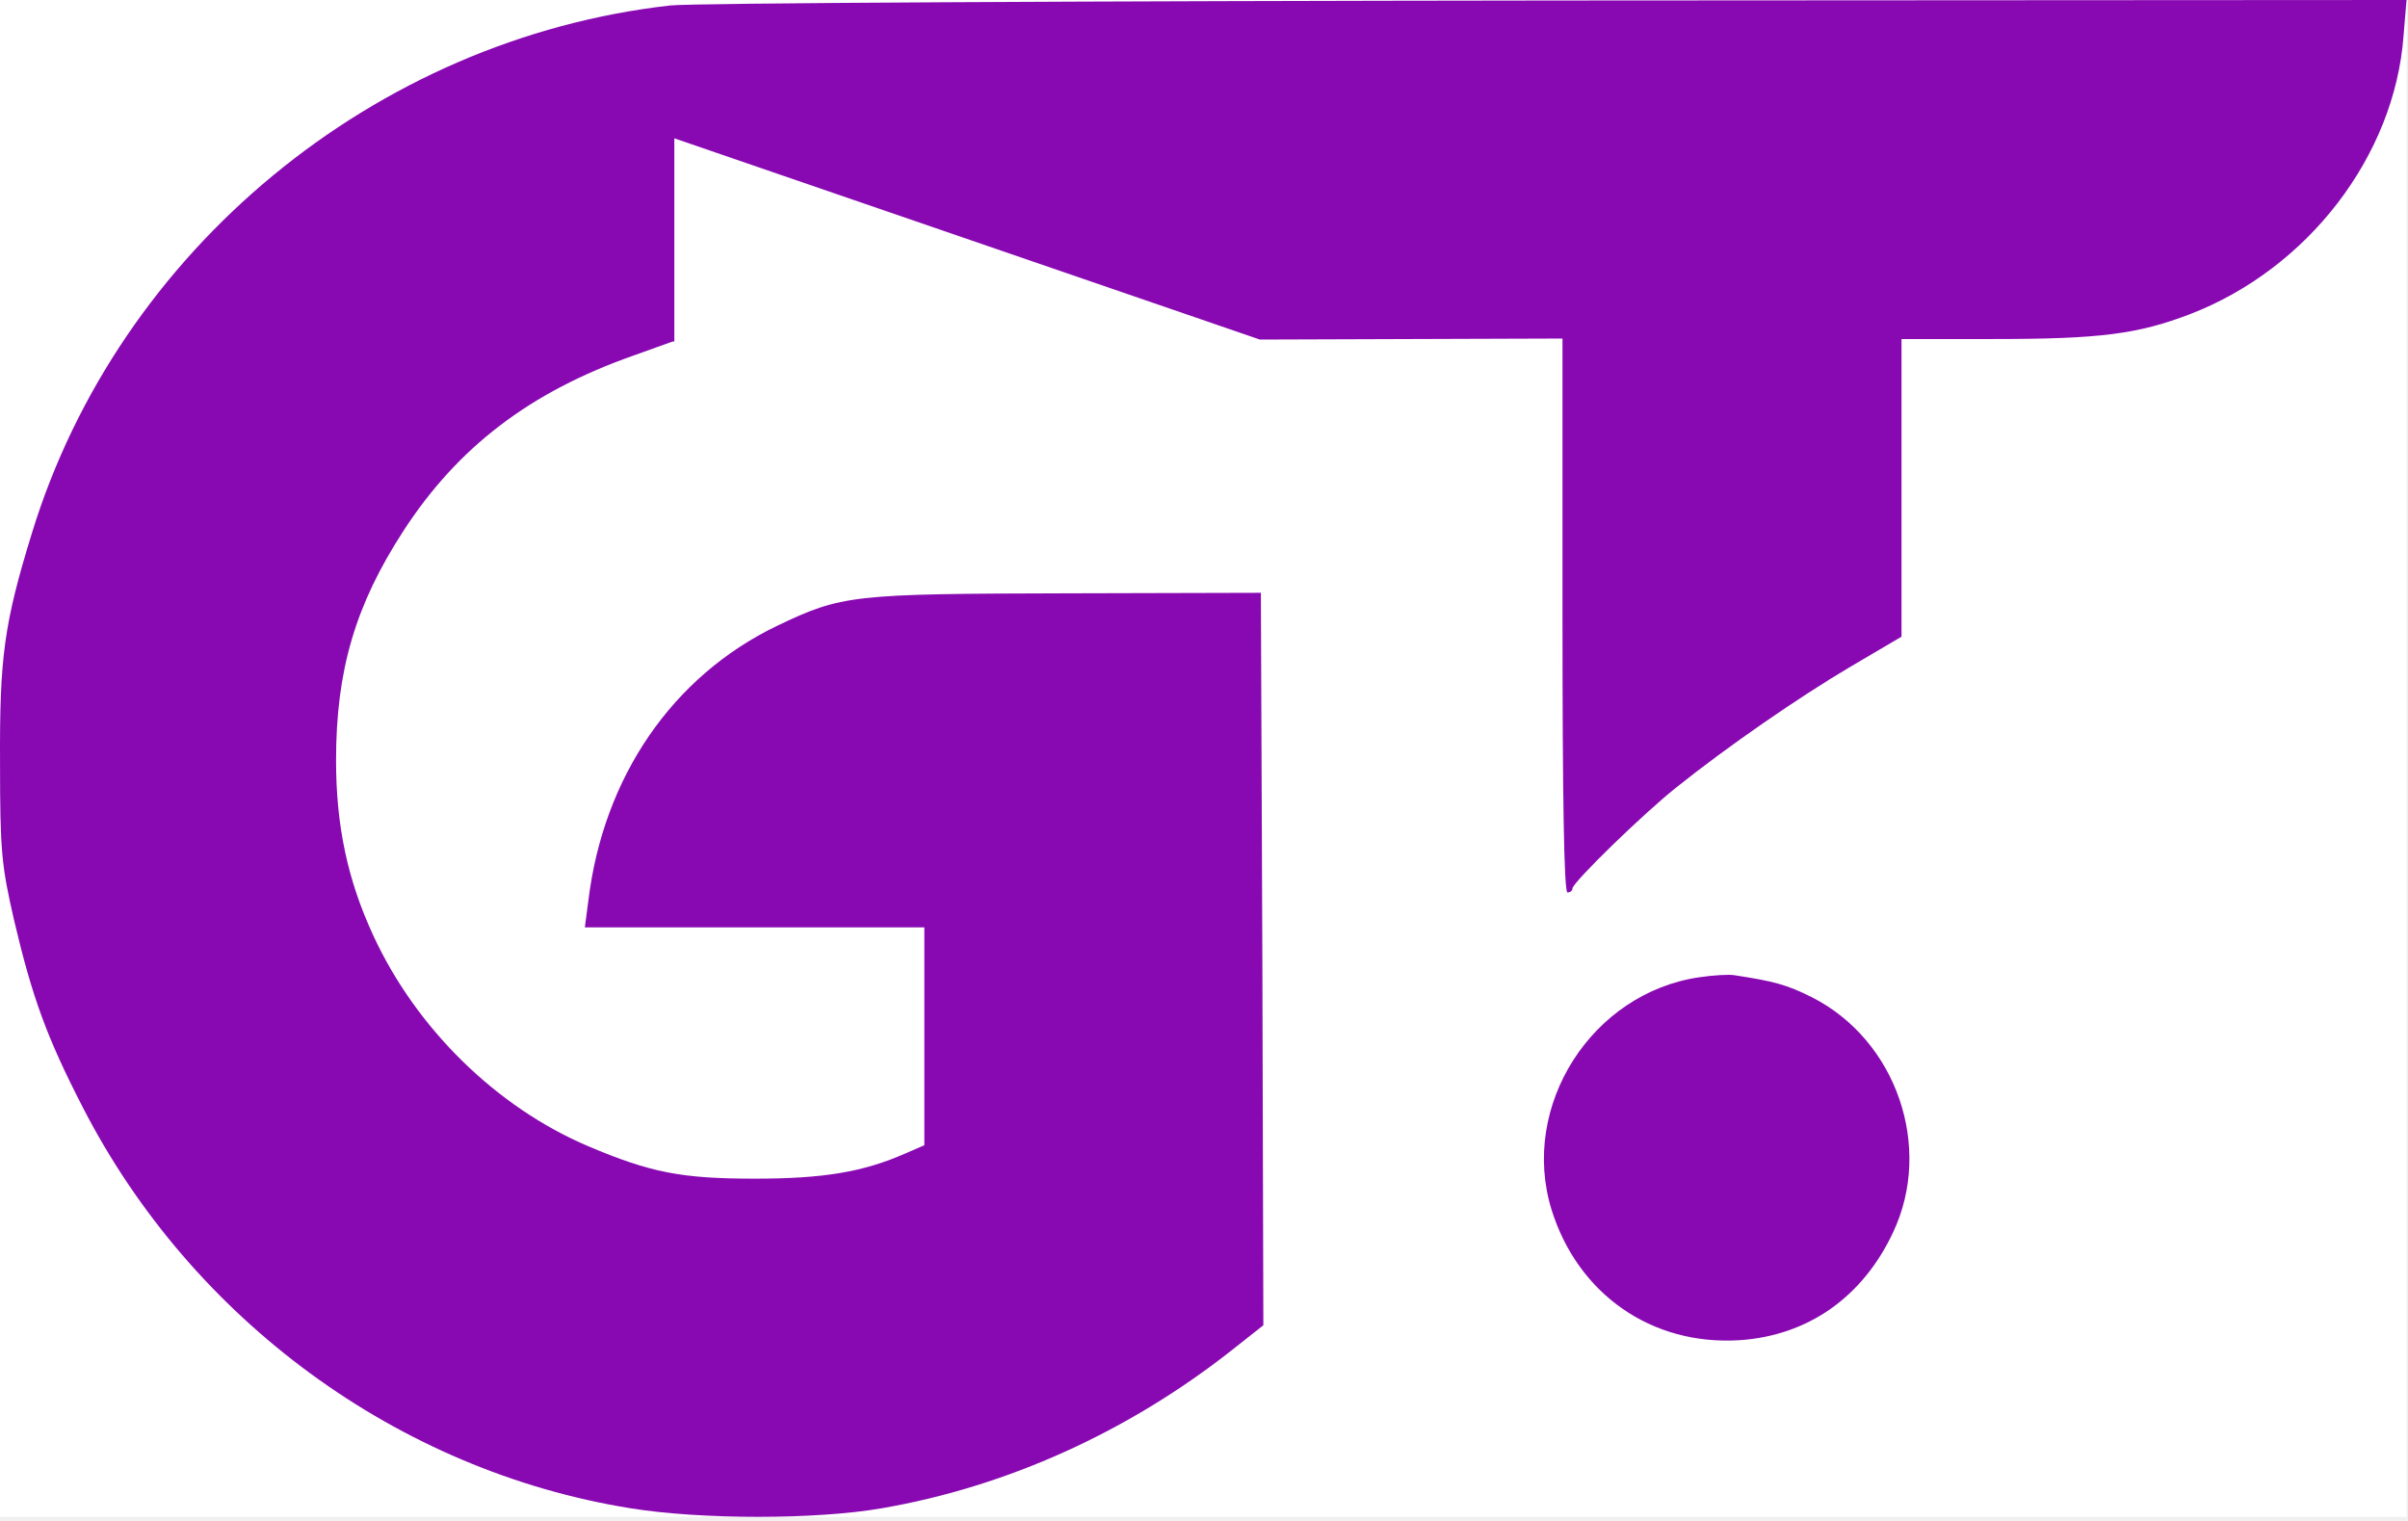
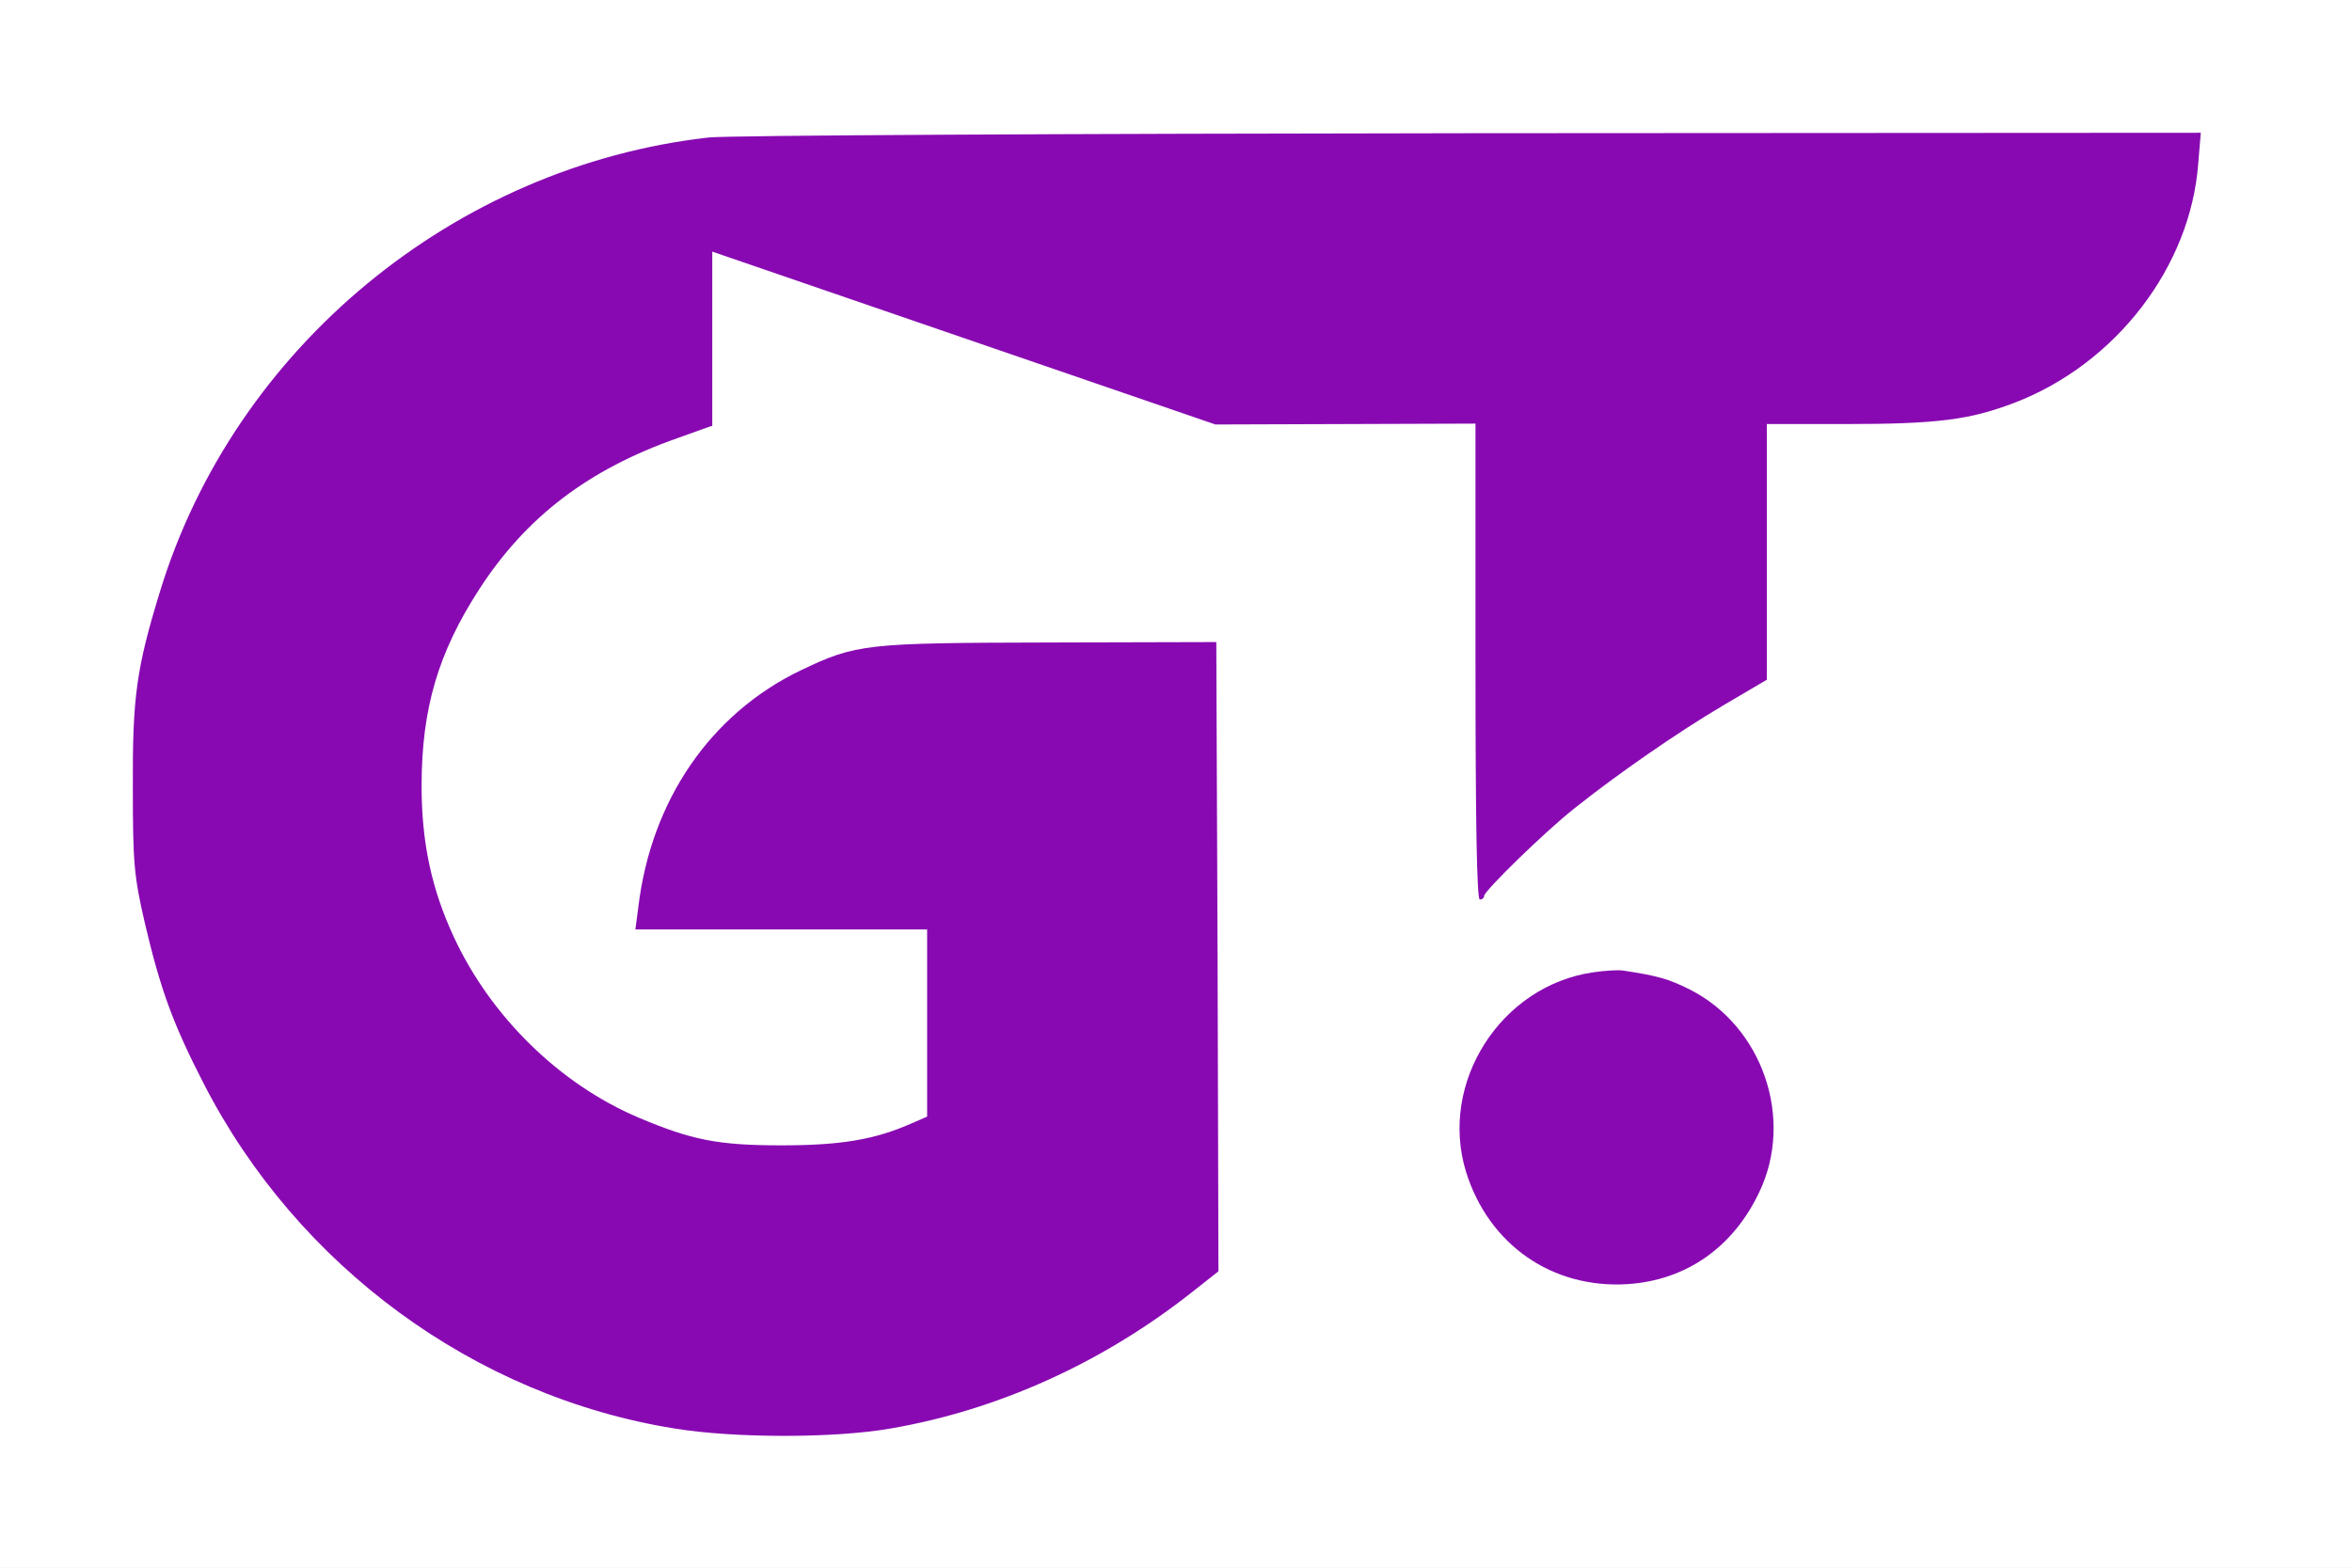
- <svg xmlns="http://www.w3.org/2000/svg" width="483" height="305" viewBox="0 0 483 305" fill="none">
-   <rect width="482.706" height="304.225" fill="white" />
-   <path d="M340.903 195.999C319.303 199.099 304.803 221.799 311.203 242.599C316.503 259.599 331.303 269.899 348.903 268.799C362.603 267.899 373.603 260.199 379.703 247.199C387.803 230.099 380.403 208.599 363.403 199.999C358.403 197.499 355.803 196.799 347.903 195.599C346.803 195.399 343.603 195.599 340.903 195.999Z" fill="#8809B2" />
-   <path d="M482.107 7.199C480.307 31.299 462.907 53.9 439.307 63C428.807 67 421.406 68 399.706 68H381.407V127.699L371.206 133.699C360.706 139.899 346.407 149.8 336.407 157.8C329.807 162.999 315.41 176.997 315.407 178.199C315.407 178.599 315.007 179 314.407 179C313.707 178.998 313.407 159.798 313.407 123.5V67.899L252.701 68.103L135.257 27.744V68.498L134.907 68.5L127.107 71.3C106.307 78.6 91.806 89.7 80.906 106.5C71.307 121.3 67.406 134.4 67.406 152.5C67.407 165.6 69.707 176.499 74.906 187.699C83.507 206.299 99.607 222.099 118.007 229.899C130.507 235.199 136.707 236.399 151.407 236.399C165.106 236.399 173.106 235.1 181.706 231.3L185.407 229.699V186H117.307L118.007 180.699C121.007 155.8 134.907 135.6 155.907 125.5C168.907 119.3 170.907 119.1 214.007 119L252.907 118.899L253.206 192.399L253.407 265.8L247.206 270.699C226.306 287.199 201.907 298.2 176.907 302.5C163.806 304.8 140.506 304.8 126.407 302.5C79.806 295 38.507 264.7 16.607 222.1C9.407 208.1 6.507 200.2 2.807 184.5C0.307 173.6 0.007 170.7 0.007 153C-0.093 131.8 0.807 125.099 6.407 106.899C23.806 50.2 75.107 7.8 134.407 1.1C138.507 0.6 218.607 0.2 312.307 0.1L482.706 0L482.107 7.199Z" fill="#8809B2" />
+ <svg xmlns="http://www.w3.org/2000/svg" width="549" height="366" viewBox="0 0 549 366" fill="none">
+   <rect width="549" height="366" fill="white" />
+   <path d="M371.903 226.999C350.303 230.099 335.803 252.799 342.203 273.599C347.503 290.599 362.303 300.899 379.903 299.799C393.603 298.899 404.603 291.199 410.703 278.199C418.803 261.099 411.403 239.599 394.403 230.999C389.403 228.499 386.803 227.799 378.903 226.599C377.803 226.399 374.603 226.599 371.903 226.999Z" fill="#8809B2" />
+   <path d="M513.107 38.199C511.307 62.299 493.907 84.9 470.307 94C459.807 98 452.406 99 430.706 99H412.407V158.699L402.206 164.699C391.706 170.899 377.407 180.8 367.407 188.8C360.807 193.999 346.41 207.997 346.407 209.199C346.407 209.599 346.007 210 345.407 210C344.707 209.998 344.407 190.798 344.407 154.5V98.899L283.701 99.103L166.257 58.744V99.498L165.907 99.5L158.107 102.3C137.307 109.6 122.807 120.7 111.907 137.5C102.307 152.3 98.406 165.4 98.406 183.5C98.407 196.6 100.707 207.499 105.907 218.699C114.507 237.299 130.607 253.099 149.007 260.899C161.507 266.199 167.707 267.399 182.407 267.399C196.106 267.399 204.106 266.1 212.706 262.3L216.407 260.699V217H148.307L149.007 211.699C152.007 186.8 165.907 166.6 186.907 156.5C199.907 150.3 201.907 150.1 245.007 150L283.907 149.899L284.206 223.399L284.407 296.8L278.206 301.699C257.306 318.199 232.907 329.2 207.907 333.5C194.806 335.8 171.506 335.8 157.407 333.5C110.807 326 69.507 295.7 47.607 253.1C40.407 239.1 37.507 231.2 33.807 215.5C31.307 204.6 31.007 201.7 31.007 184C30.907 162.8 31.806 156.099 37.407 137.899C54.806 81.2 106.107 38.8 165.407 32.1C169.507 31.6 249.607 31.2 343.307 31.1L513.706 31L513.107 38.199Z" fill="#8809B2" />
</svg>
